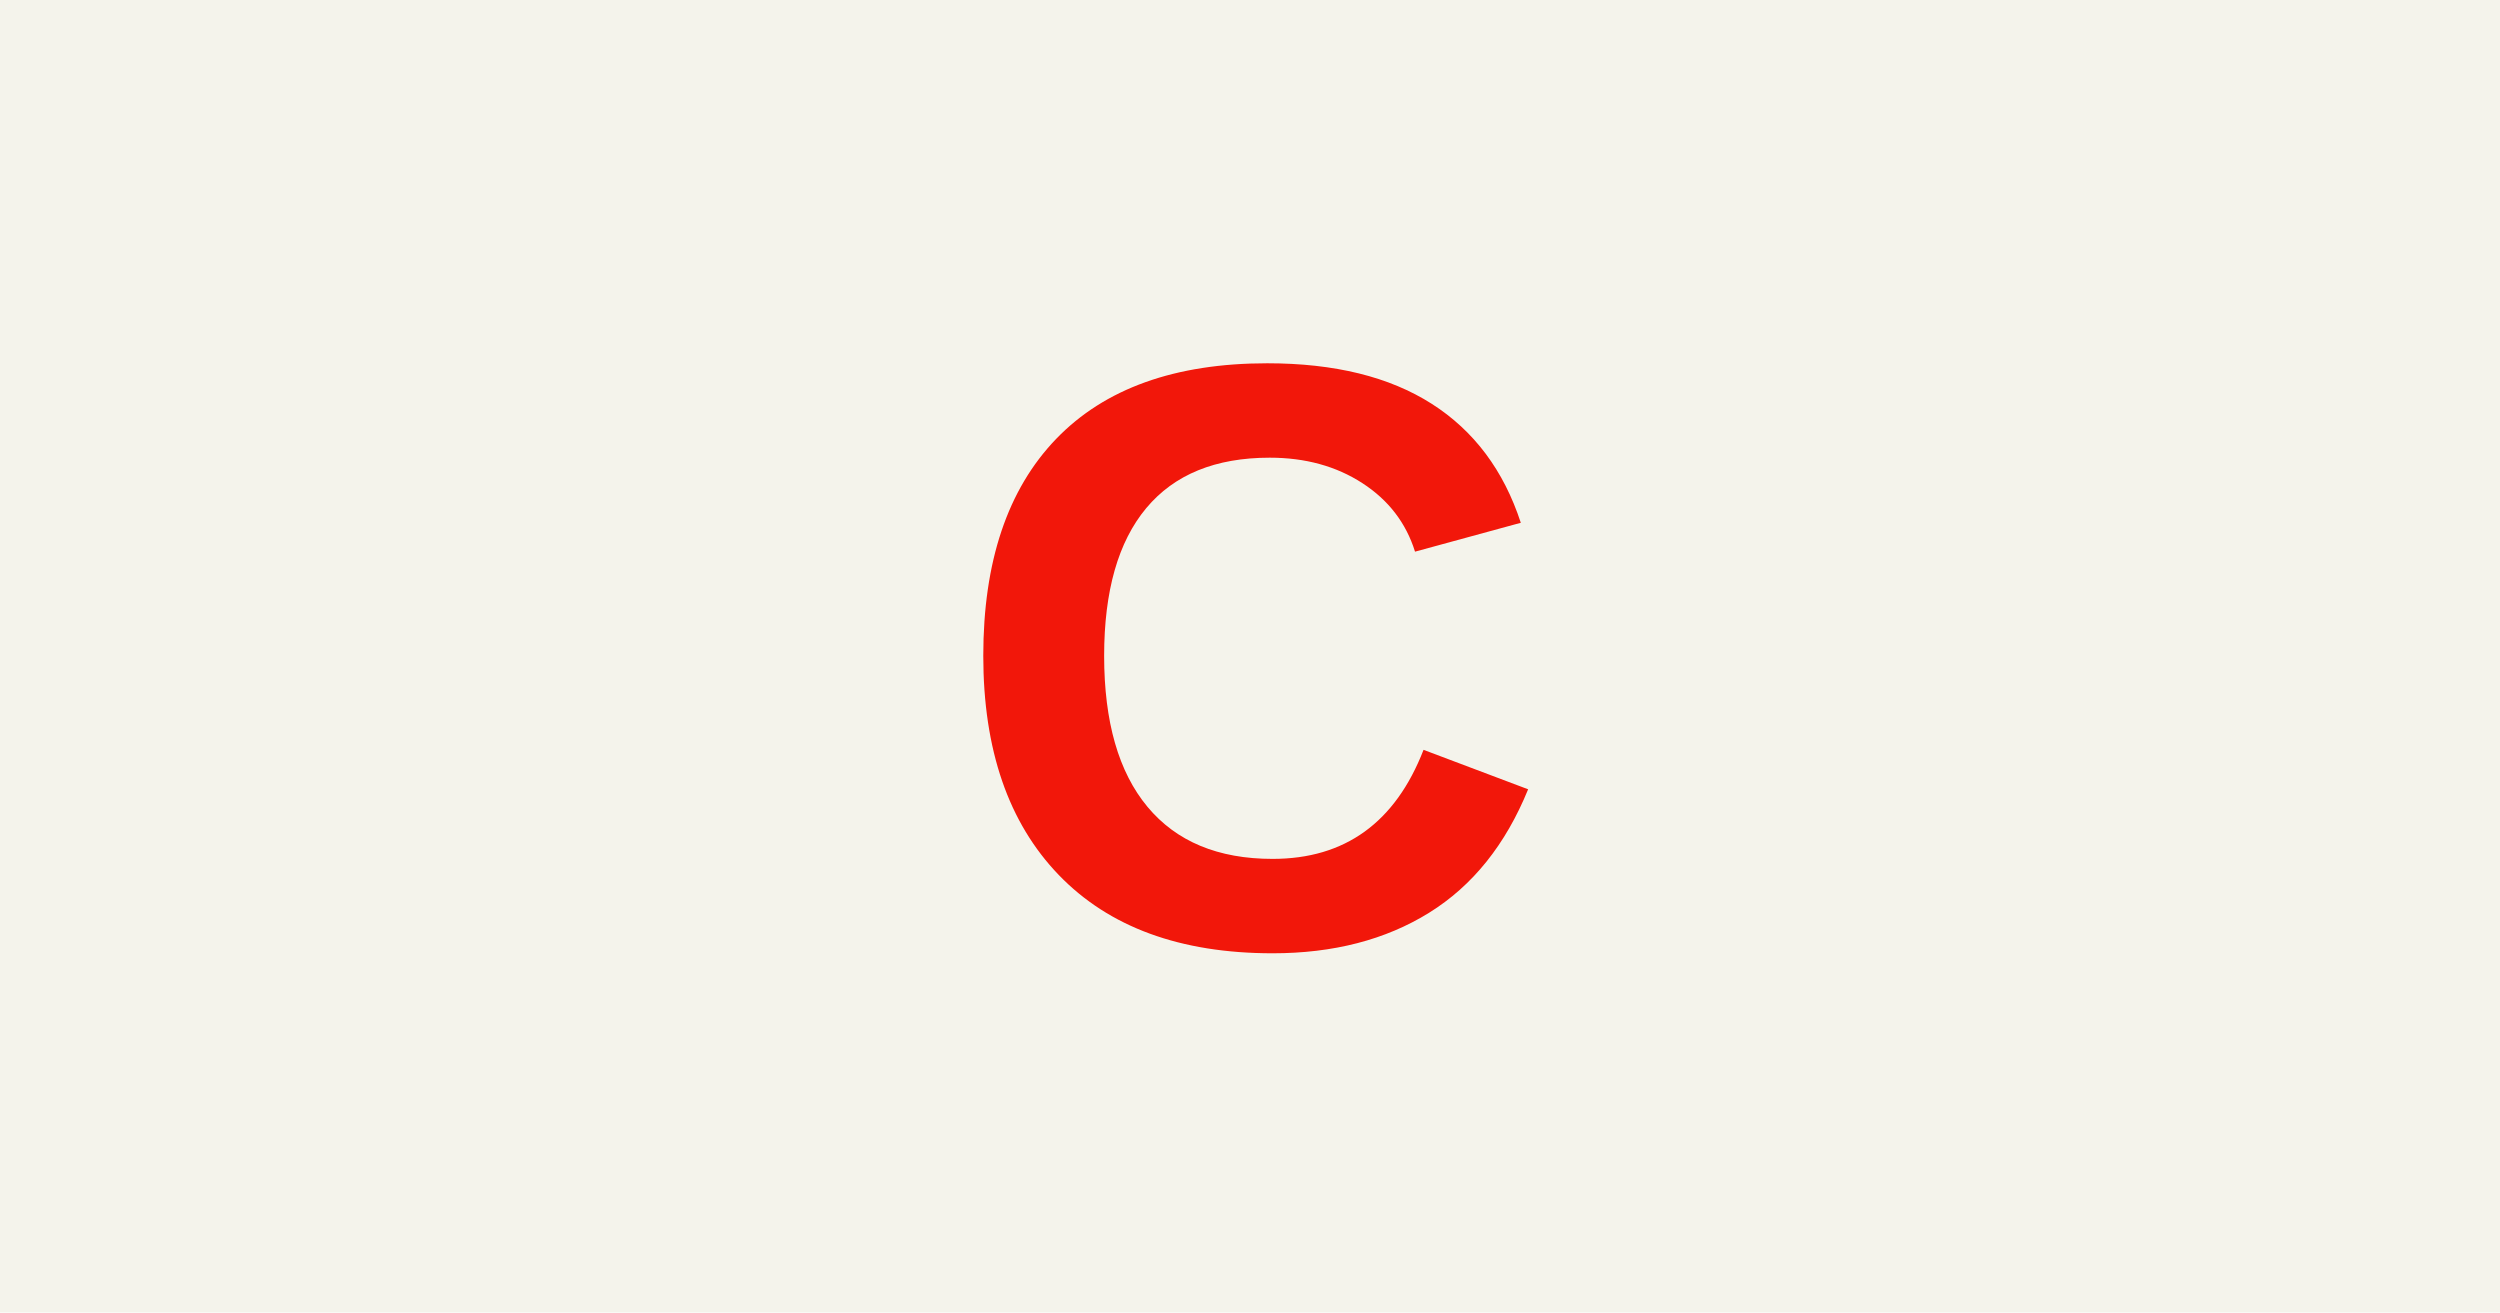
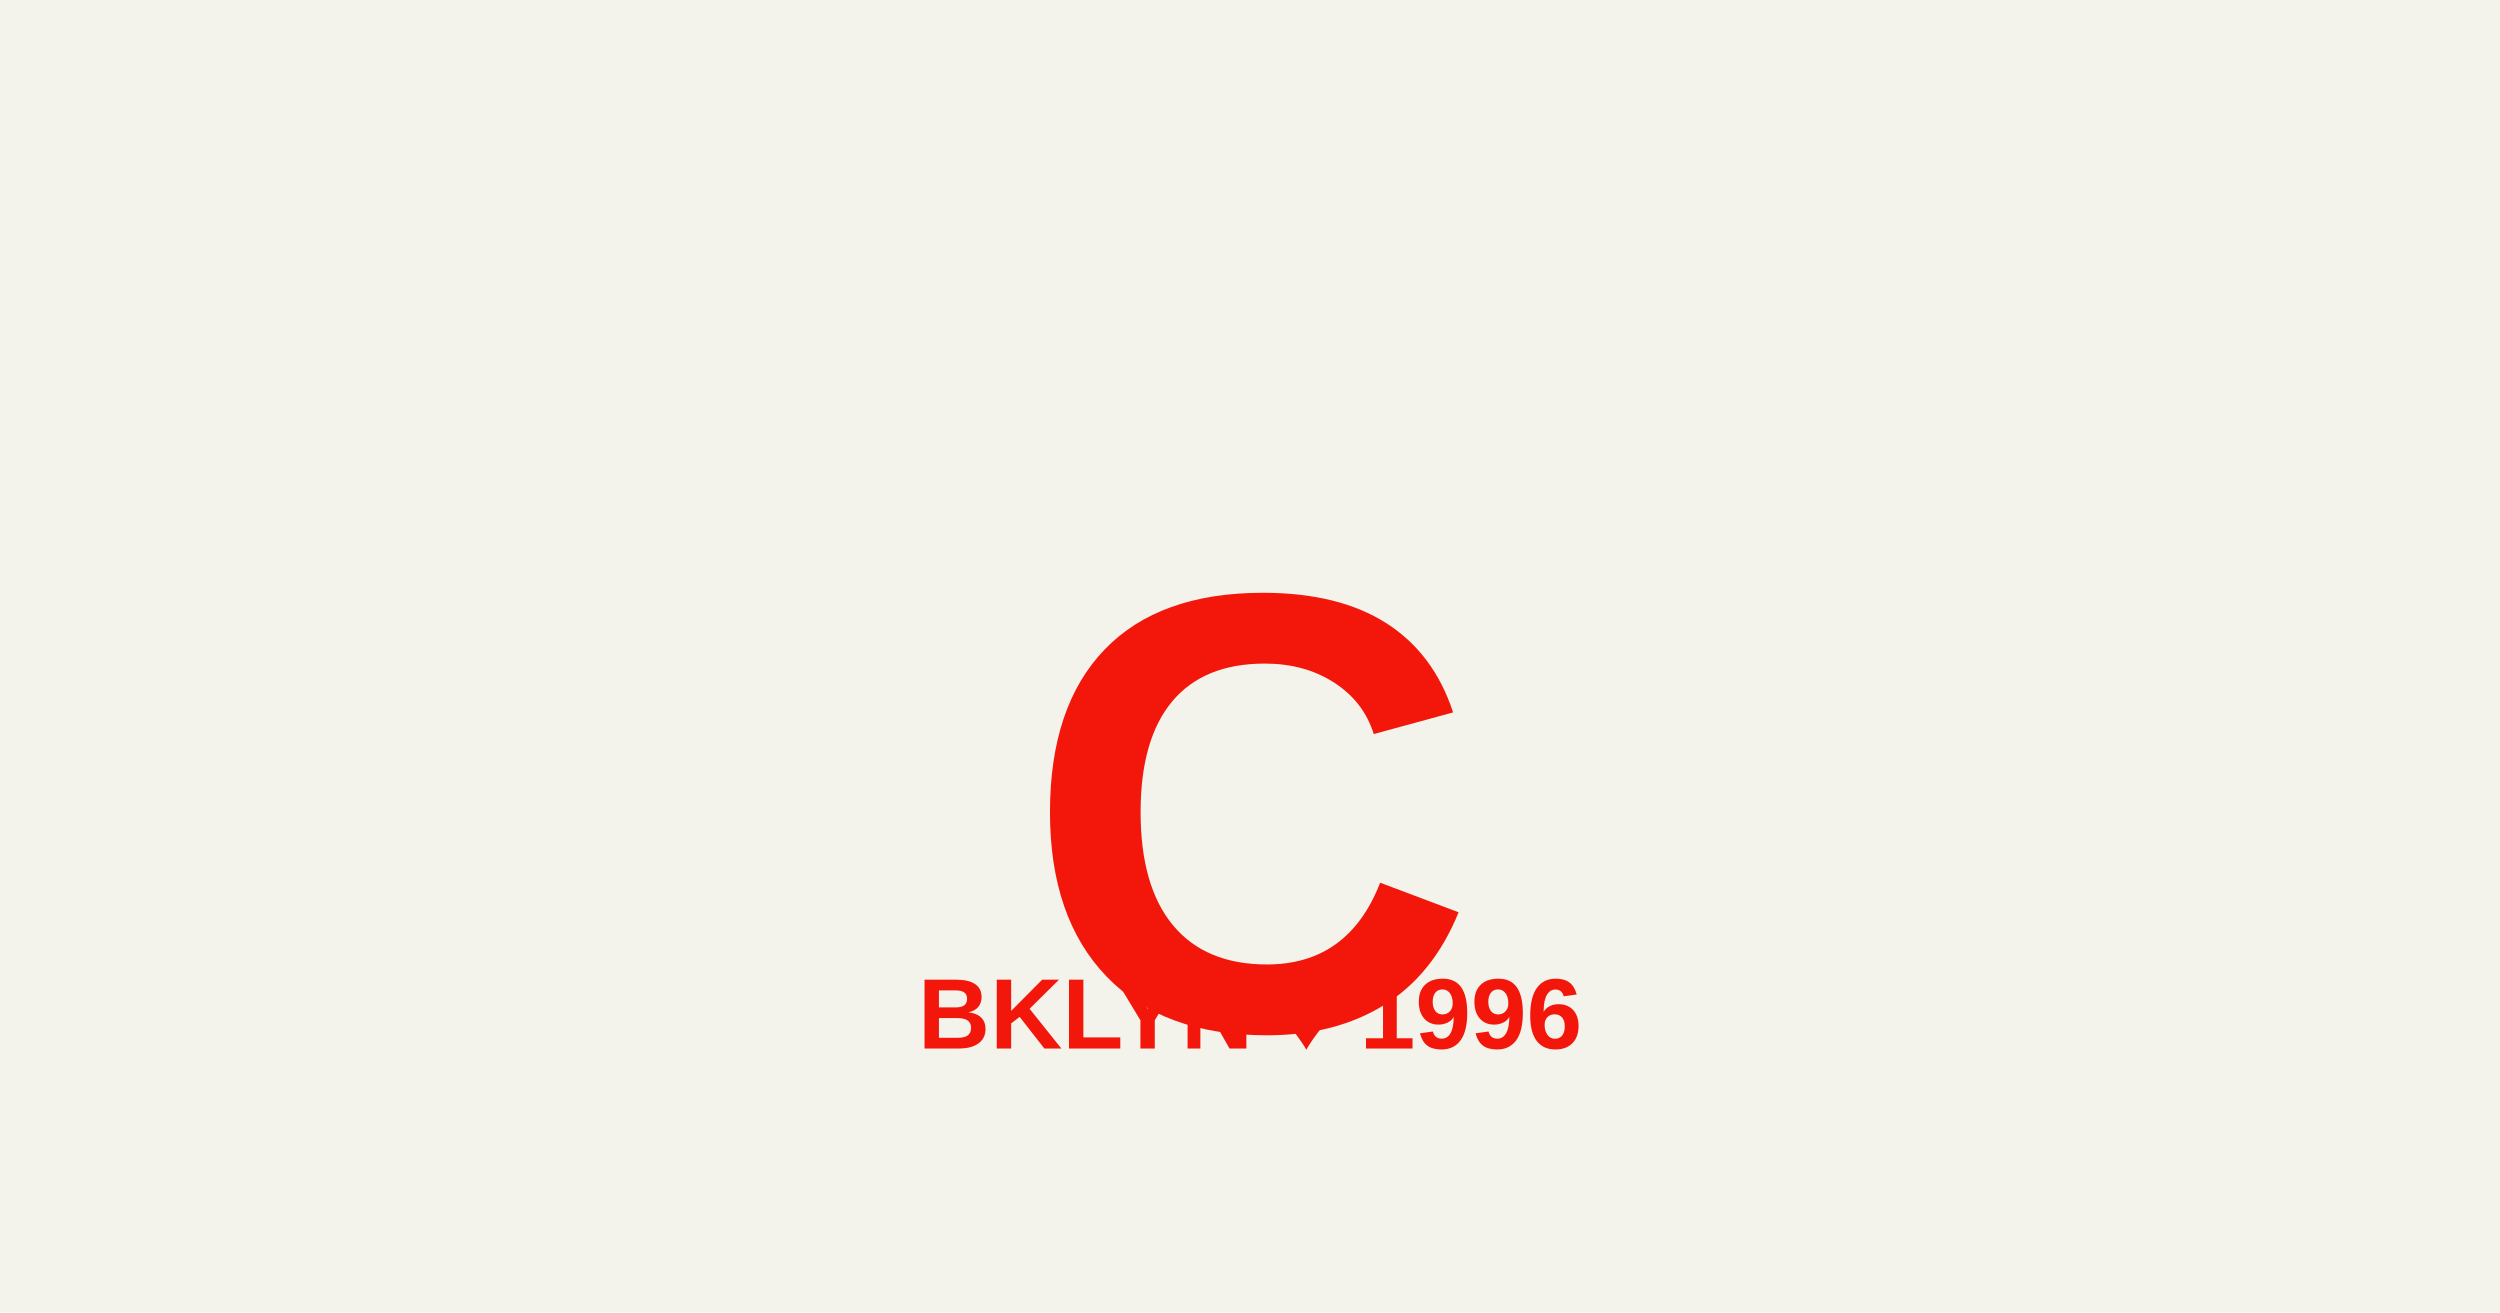
<svg xmlns="http://www.w3.org/2000/svg" viewBox="0 0 1200 630">
  <rect width="1200" height="630" fill="#f4f3eb" />
-   <text x="600" y="315" font-family="Arial, sans-serif" font-size="400" font-weight="900" fill="#f2170a" text-anchor="middle" dominant-baseline="central">C</text>
+   <text x="600" y="390" font-family="Arial, sans-serif" font-size="300" font-weight="900" fill="#f2170a" text-anchor="middle" dominant-baseline="central">C</text>
+   <text x="600" y="470" font-family="Arial, sans-serif" font-size="48" font-weight="700" fill="#f2170a" text-anchor="middle" dominant-baseline="hanging">BKLYN ♦ 1996</text>
</svg>
